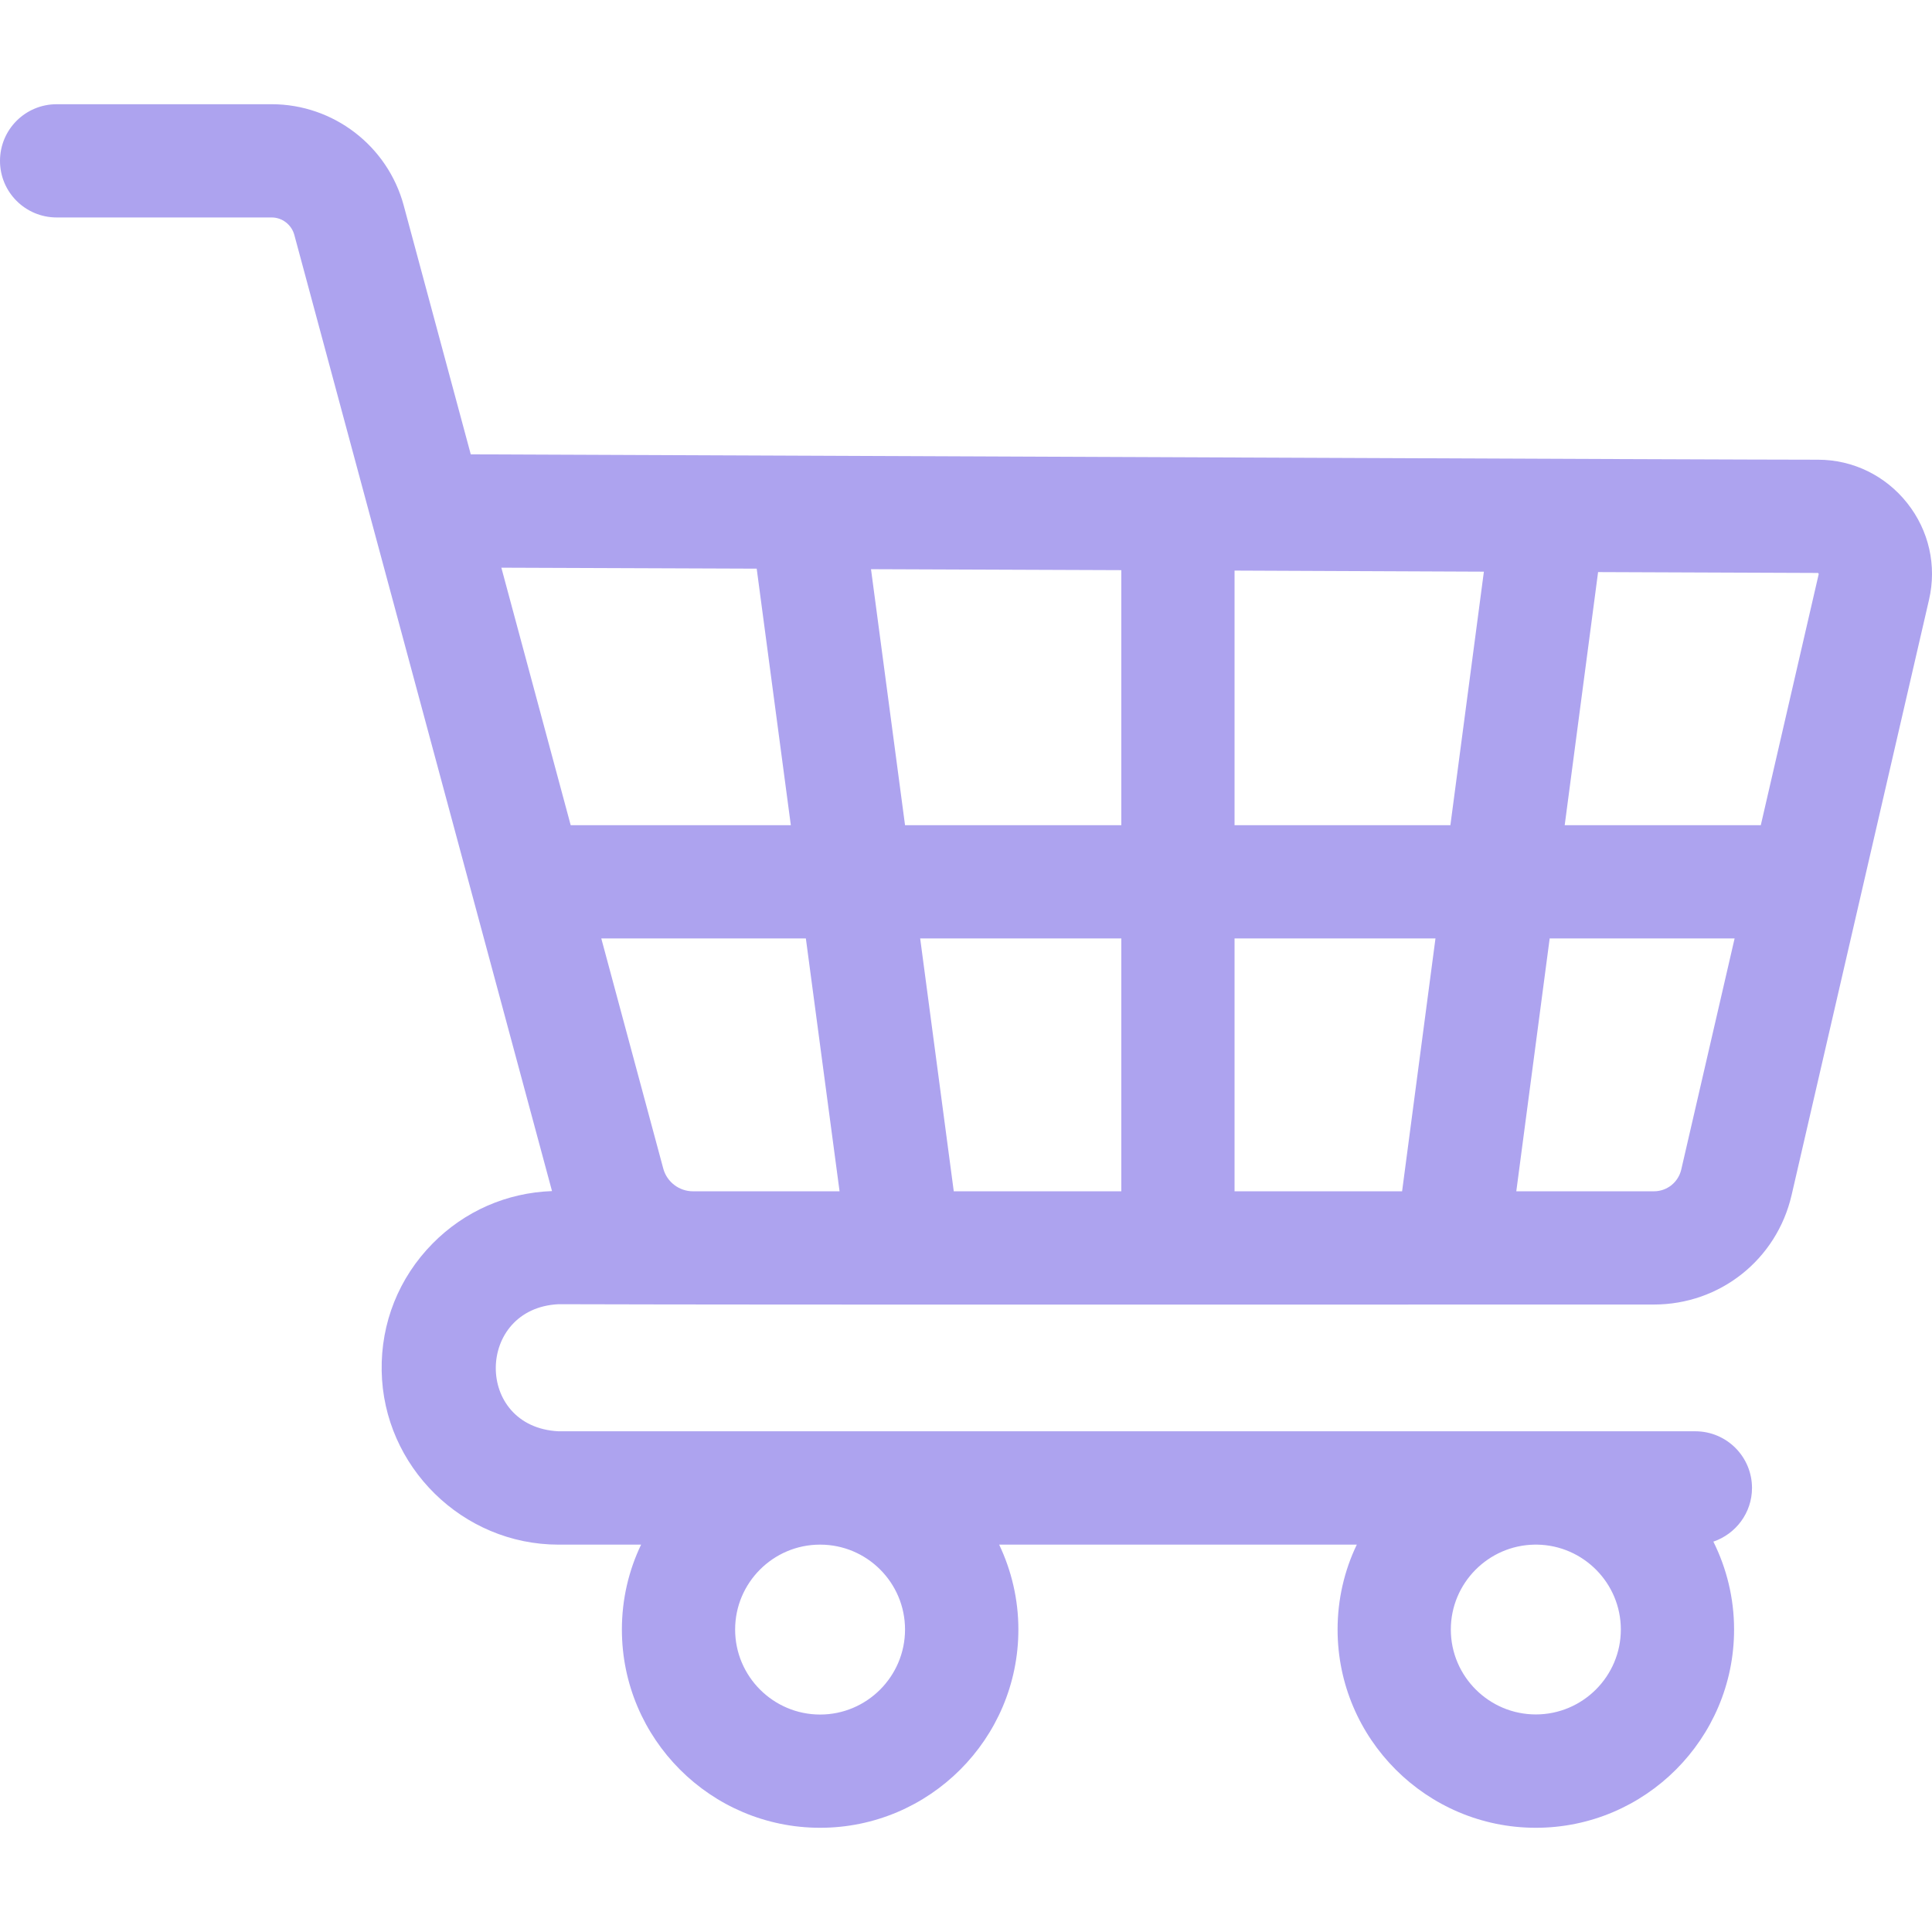
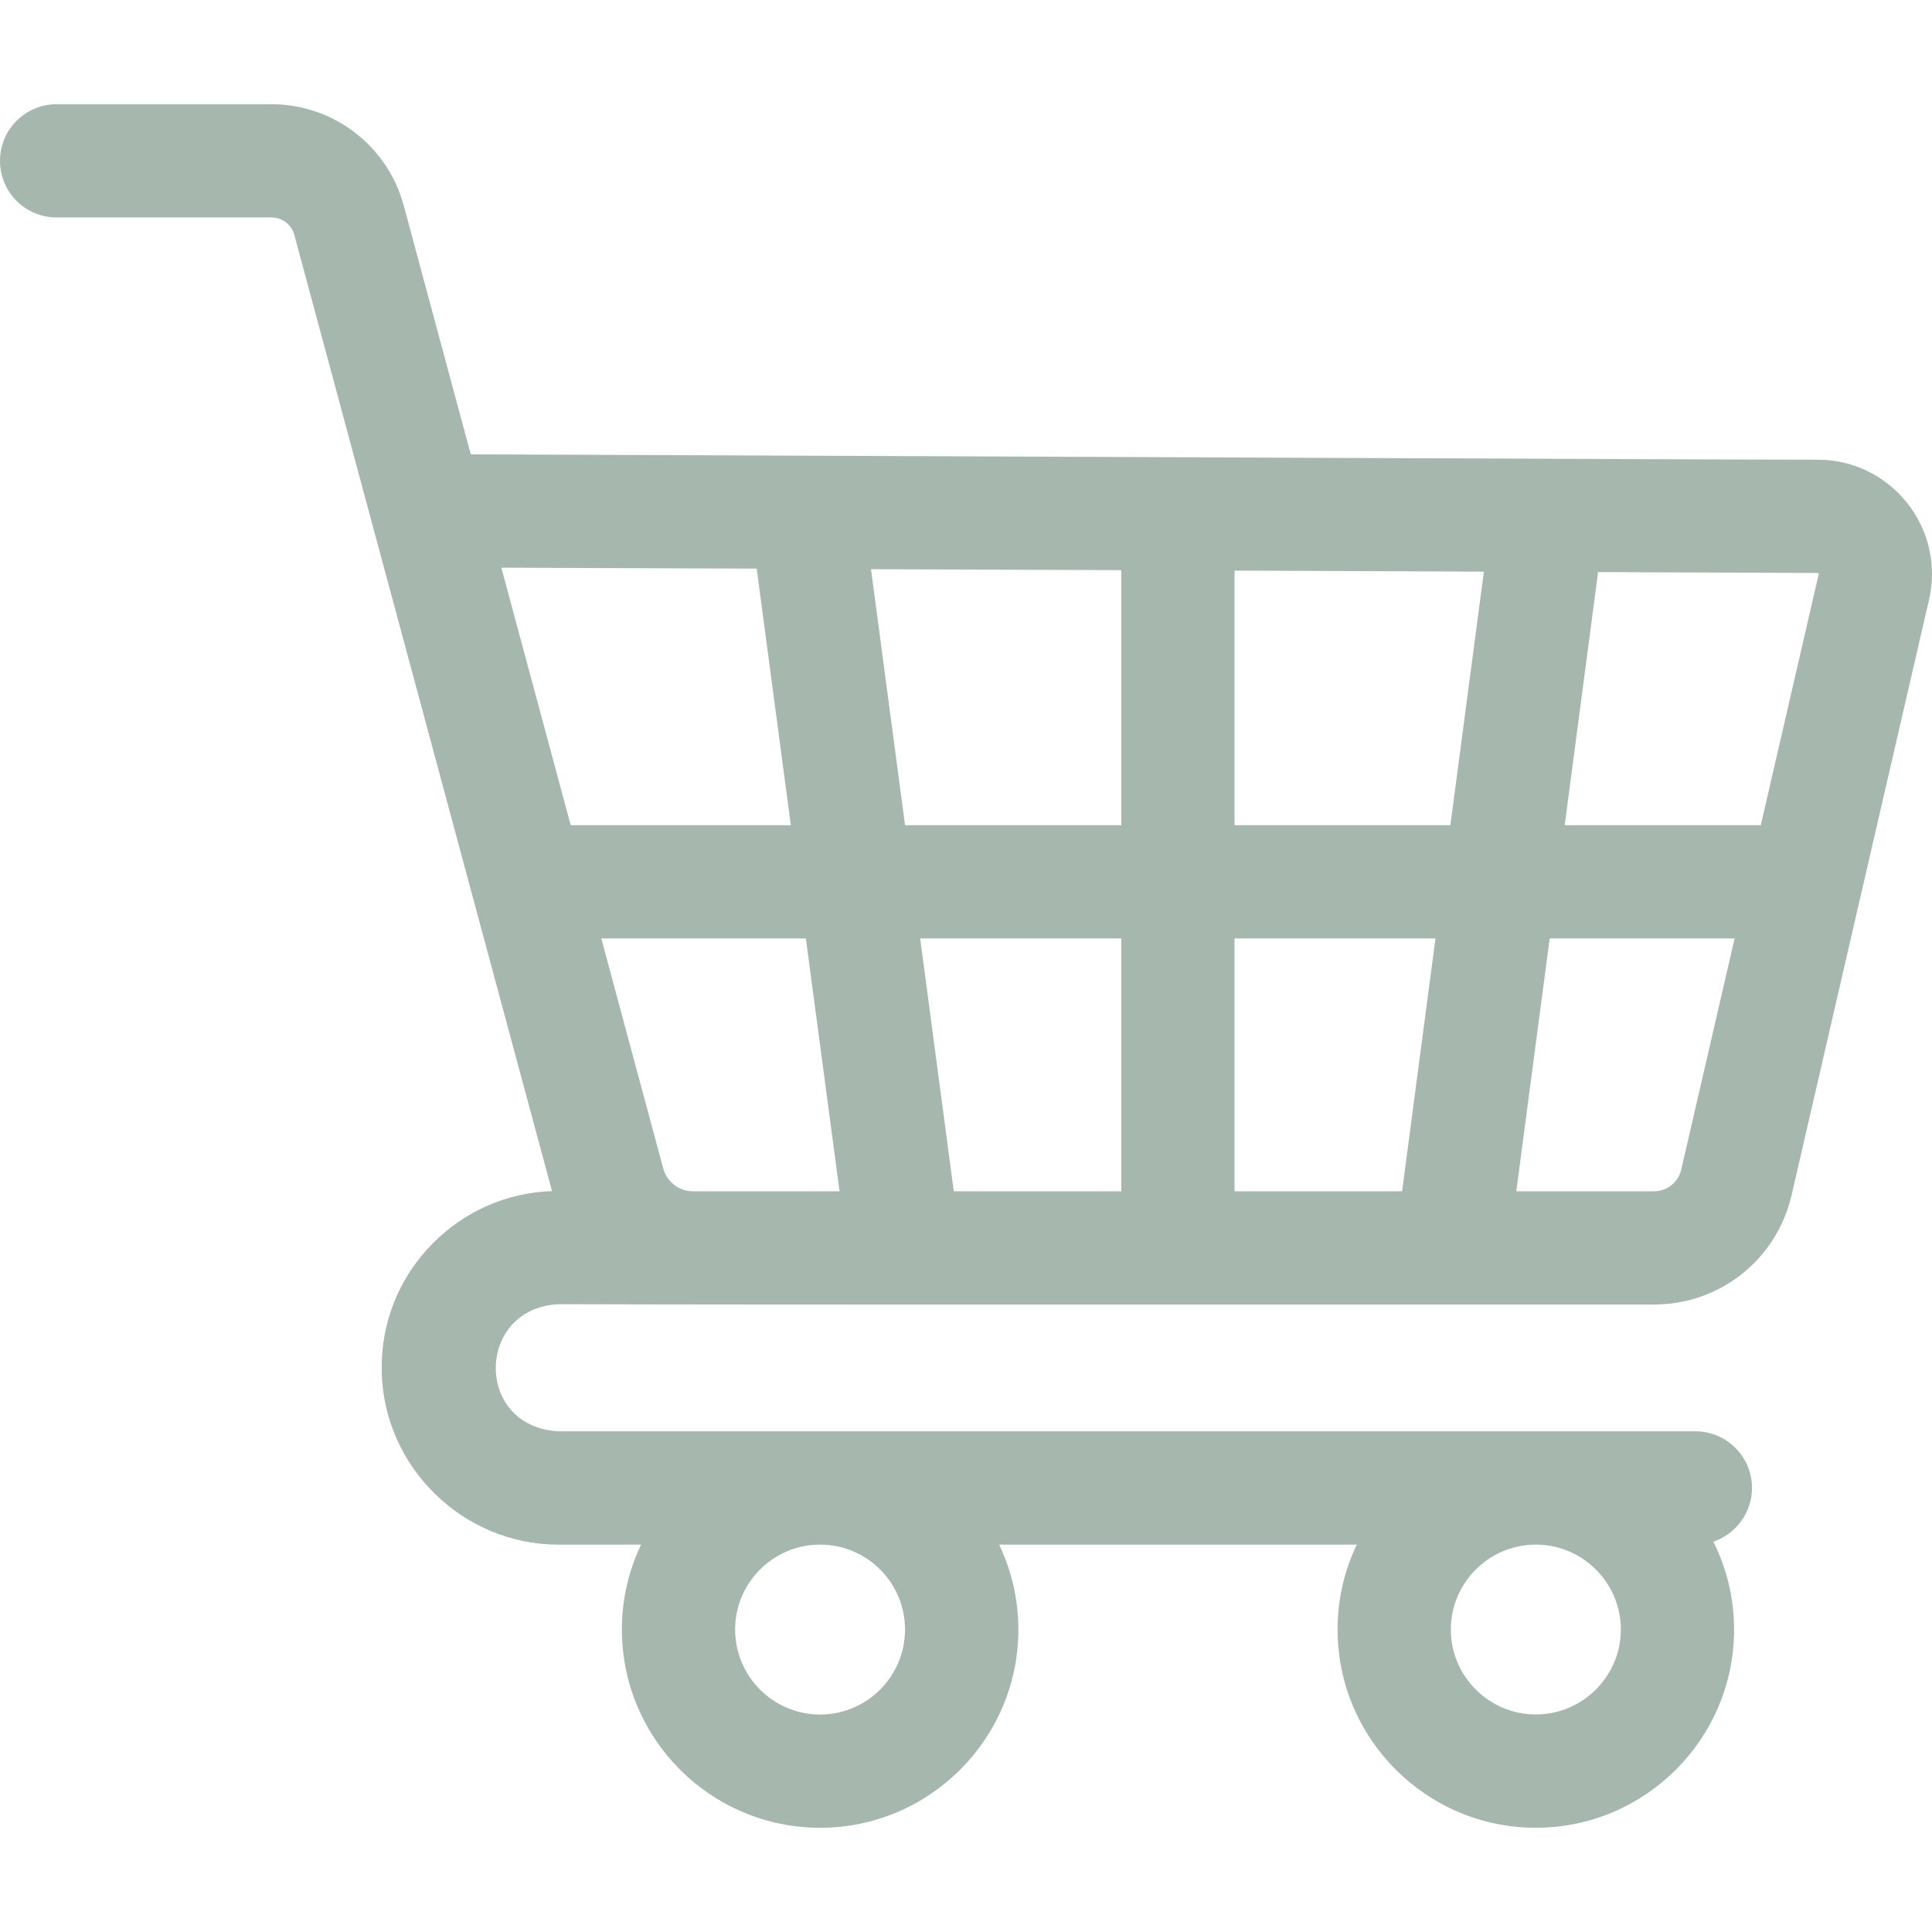
<svg xmlns="http://www.w3.org/2000/svg" width="18" height="18" viewBox="0 0 18 18" fill="none">
-   <path id="Vector" d="M5.203 13.335C4.417 13.295 4.432 12.189 5.203 12.151C7.389 12.158 13.153 12.153 15.409 12.154C16.025 12.154 16.553 11.735 16.692 11.134L17.972 5.589C18.046 5.271 17.972 4.943 17.769 4.687C17.567 4.432 17.264 4.283 16.938 4.283C16.031 4.283 8.33 4.248 4.386 4.233L3.761 1.913C3.611 1.358 3.105 0.971 2.531 0.971H0.528C0.236 0.971 0 1.207 0 1.499C0 1.79 0.236 2.026 0.528 2.026H2.531C2.629 2.026 2.716 2.093 2.742 2.188L5.143 11.097C4.721 11.112 4.328 11.284 4.03 11.586C3.716 11.905 3.548 12.325 3.556 12.772C3.571 13.664 4.31 14.391 5.203 14.391H5.973C5.858 14.631 5.794 14.899 5.794 15.182C5.794 16.2 6.622 17.029 7.641 17.029C8.659 17.029 9.488 16.2 9.488 15.182C9.488 14.899 9.423 14.631 9.309 14.391H12.641C12.526 14.63 12.462 14.899 12.462 15.182C12.462 16.2 13.291 17.029 14.309 17.029C15.327 17.029 16.156 16.2 16.156 15.182C16.156 14.888 16.086 14.61 15.963 14.363C16.172 14.292 16.323 14.095 16.323 13.863C16.323 13.572 16.087 13.335 15.795 13.335H5.203ZM8.432 15.182C8.432 15.618 8.077 15.974 7.641 15.974C7.204 15.974 6.849 15.618 6.849 15.182C6.849 14.746 7.204 14.391 7.64 14.391H7.641C8.078 14.391 8.432 14.746 8.432 15.182ZM14.309 15.973C13.873 15.973 13.517 15.618 13.517 15.182C13.517 14.75 13.866 14.398 14.296 14.391H14.322C14.752 14.398 15.101 14.75 15.101 15.182C15.101 15.618 14.745 15.973 14.309 15.973ZM16.942 5.342C16.945 5.346 16.945 5.348 16.944 5.351L16.405 7.688H14.578L14.889 5.33L16.934 5.338C16.937 5.338 16.939 5.338 16.942 5.342ZM11.502 11.099V8.743H13.374L13.063 11.099H11.502ZM8.886 11.099L8.573 8.743H10.447V11.099H8.886ZM6.457 11.099H6.456C6.327 11.099 6.214 11.012 6.18 10.889L5.602 8.743H7.508L7.822 11.099H6.457ZM8.432 7.688L8.115 5.303L10.447 5.312V7.688H8.432ZM11.502 7.688V5.316L13.825 5.326L13.513 7.688H11.502ZM7.05 5.298L7.368 7.688H5.317L4.671 5.289L7.05 5.298ZM15.409 11.099H14.127L14.438 8.743H16.161L15.664 10.896C15.636 11.016 15.531 11.099 15.409 11.099Z" fill="#ADA3EF" />
+   <path id="Vector" d="M5.203 13.335C4.417 13.295 4.432 12.189 5.203 12.151C7.389 12.158 13.153 12.153 15.409 12.154C16.025 12.154 16.553 11.735 16.692 11.134L17.972 5.589C18.046 5.271 17.972 4.943 17.769 4.687C17.567 4.432 17.264 4.283 16.938 4.283C16.031 4.283 8.33 4.248 4.386 4.233L3.761 1.913C3.611 1.358 3.105 0.971 2.531 0.971H0.528C0.236 0.971 0 1.207 0 1.499C0 1.79 0.236 2.026 0.528 2.026H2.531C2.629 2.026 2.716 2.093 2.742 2.188L5.143 11.097C4.721 11.112 4.328 11.284 4.03 11.586C3.716 11.905 3.548 12.325 3.556 12.772C3.571 13.664 4.31 14.391 5.203 14.391H5.973C5.858 14.631 5.794 14.899 5.794 15.182C5.794 16.2 6.622 17.029 7.641 17.029C8.659 17.029 9.488 16.2 9.488 15.182C9.488 14.899 9.423 14.631 9.309 14.391H12.641C12.526 14.63 12.462 14.899 12.462 15.182C12.462 16.2 13.291 17.029 14.309 17.029C15.327 17.029 16.156 16.2 16.156 15.182C16.156 14.888 16.086 14.61 15.963 14.363C16.172 14.292 16.323 14.095 16.323 13.863C16.323 13.572 16.087 13.335 15.795 13.335H5.203ZM8.432 15.182C8.432 15.618 8.077 15.974 7.641 15.974C7.204 15.974 6.849 15.618 6.849 15.182C6.849 14.746 7.204 14.391 7.64 14.391H7.641C8.078 14.391 8.432 14.746 8.432 15.182ZM14.309 15.973C13.873 15.973 13.517 15.618 13.517 15.182C13.517 14.75 13.866 14.398 14.296 14.391H14.322C14.752 14.398 15.101 14.75 15.101 15.182C15.101 15.618 14.745 15.973 14.309 15.973ZM16.942 5.342C16.945 5.346 16.945 5.348 16.944 5.351L16.405 7.688H14.578L14.889 5.33L16.934 5.338C16.937 5.338 16.939 5.338 16.942 5.342ZM11.502 11.099V8.743H13.374L13.063 11.099H11.502ZM8.886 11.099L8.573 8.743H10.447V11.099H8.886ZM6.457 11.099H6.456C6.327 11.099 6.214 11.012 6.18 10.889L5.602 8.743H7.508L7.822 11.099H6.457ZM8.432 7.688L8.115 5.303L10.447 5.312V7.688H8.432ZM11.502 7.688V5.316L13.825 5.326L13.513 7.688H11.502ZM7.05 5.298L7.368 7.688H5.317L4.671 5.289L7.05 5.298ZM15.409 11.099H14.127L14.438 8.743H16.161L15.664 10.896C15.636 11.016 15.531 11.099 15.409 11.099Z" fill="#a6b8ad" />
</svg>
